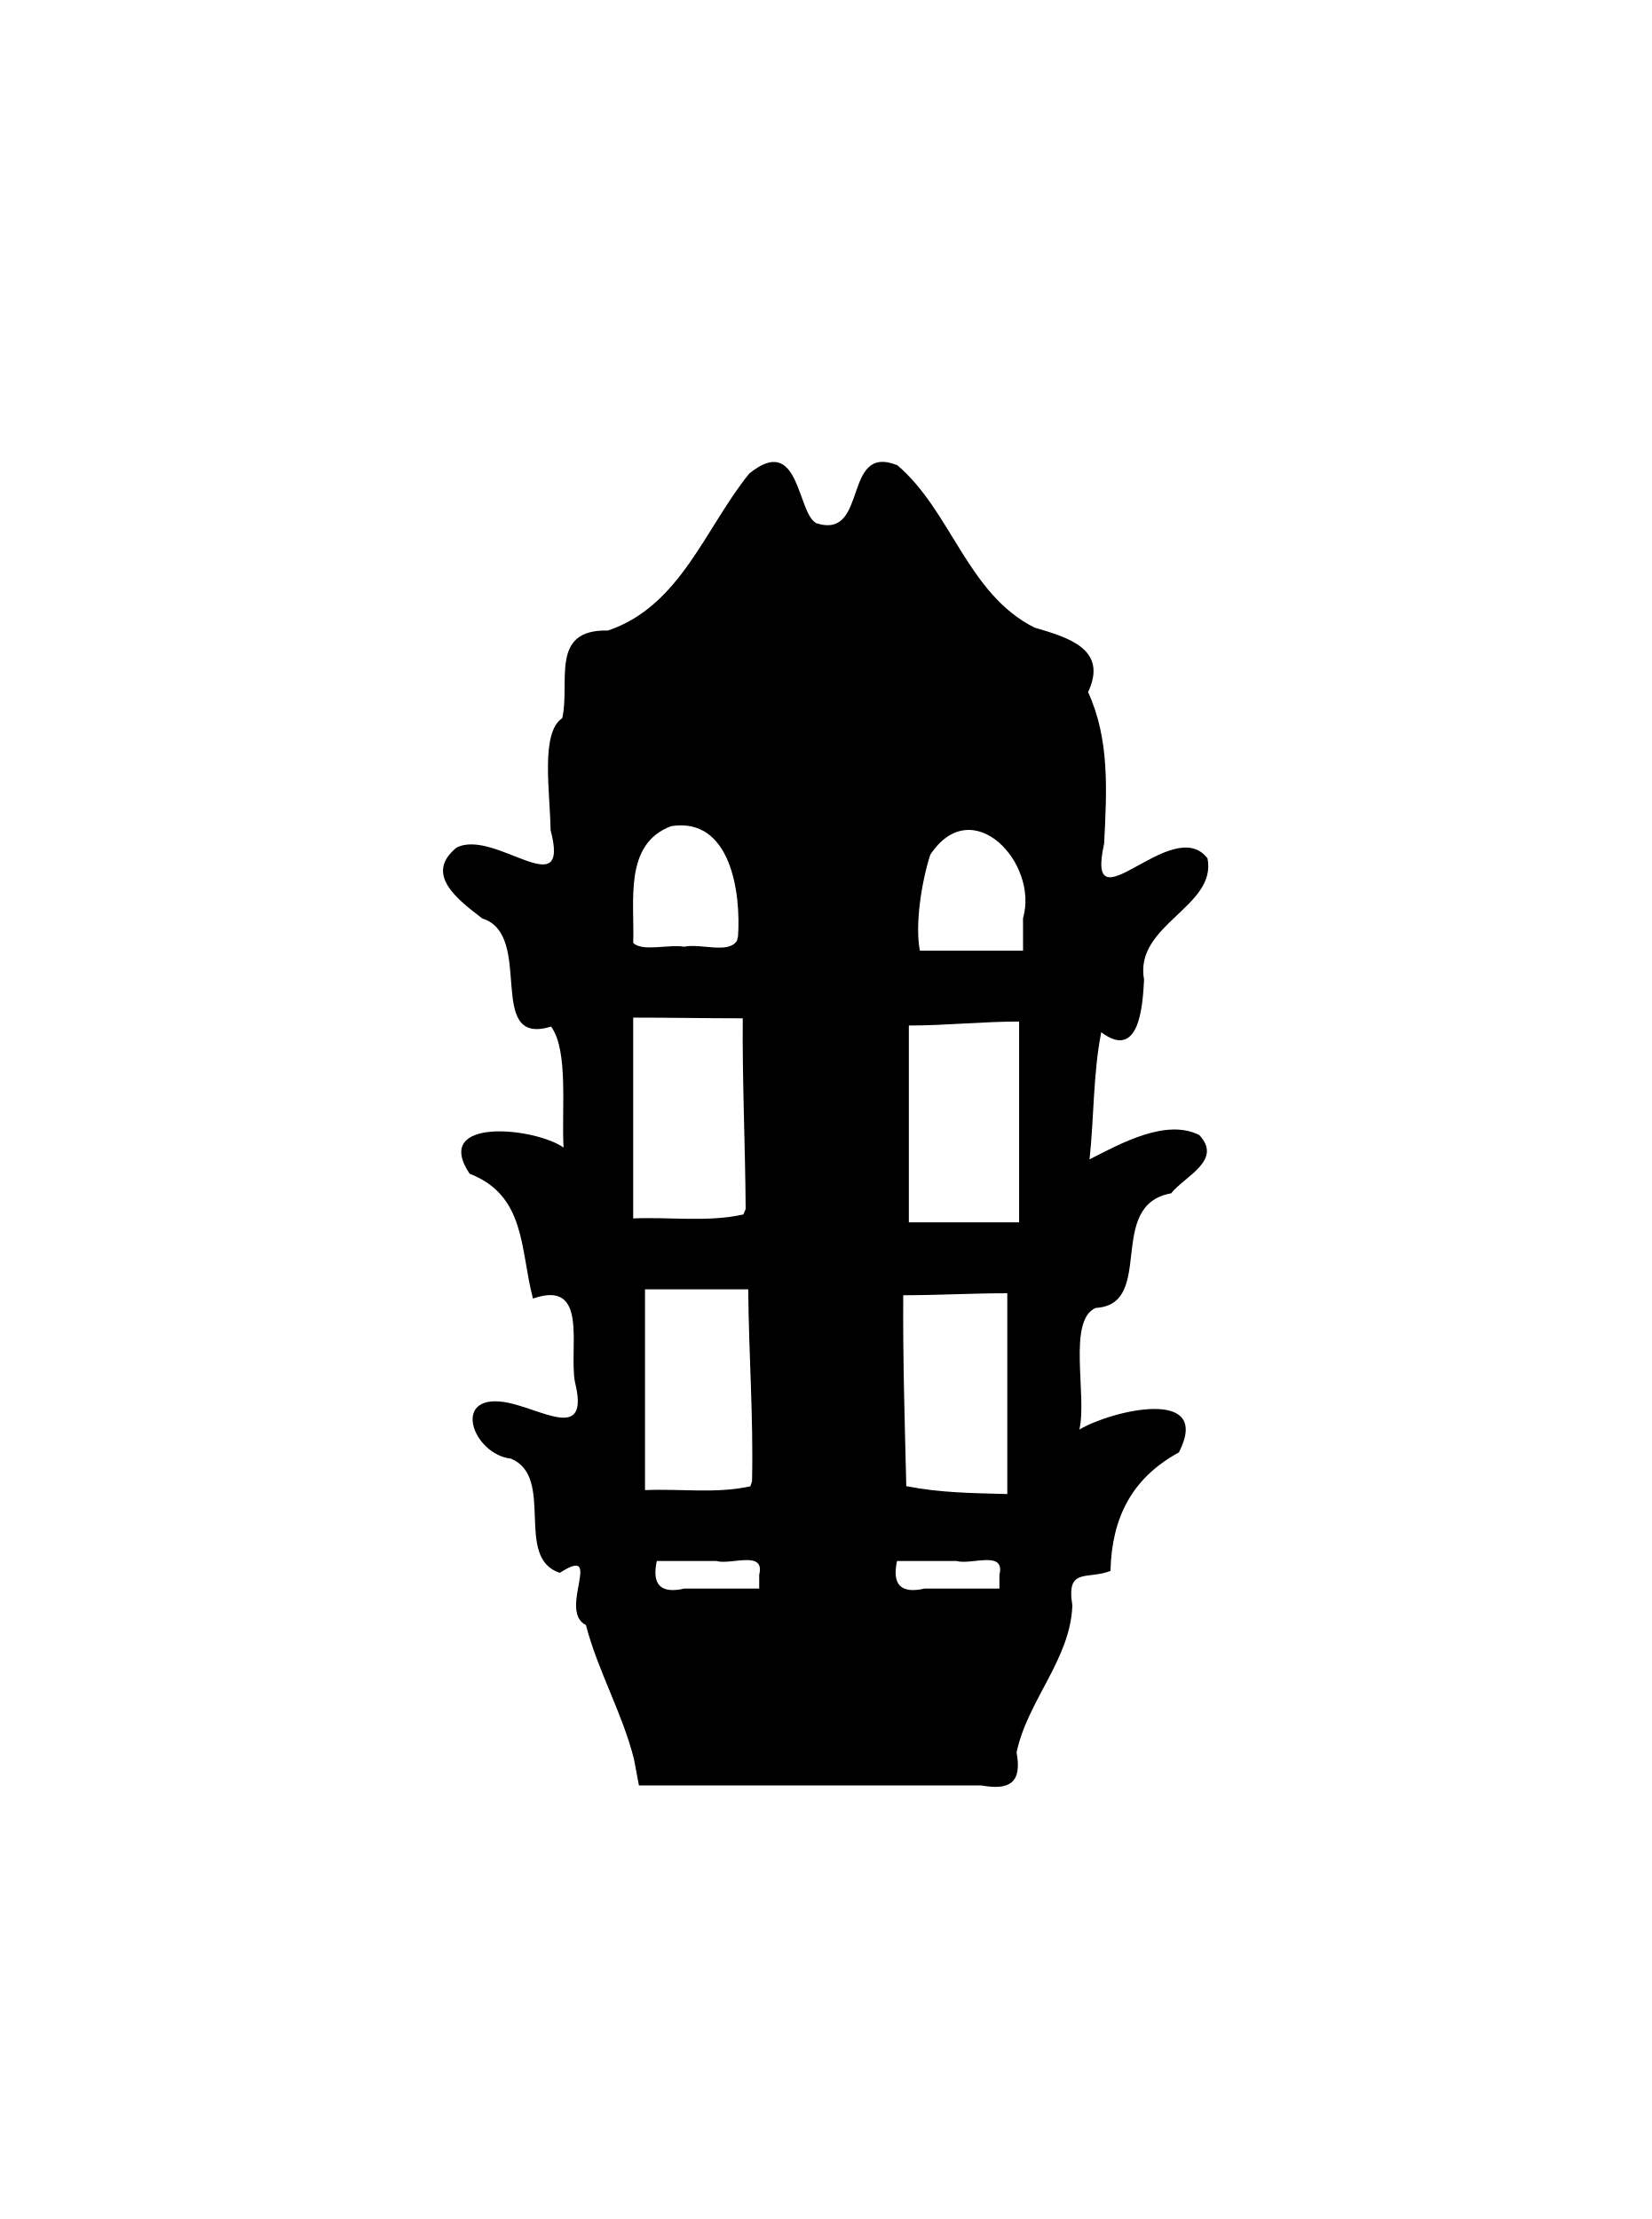
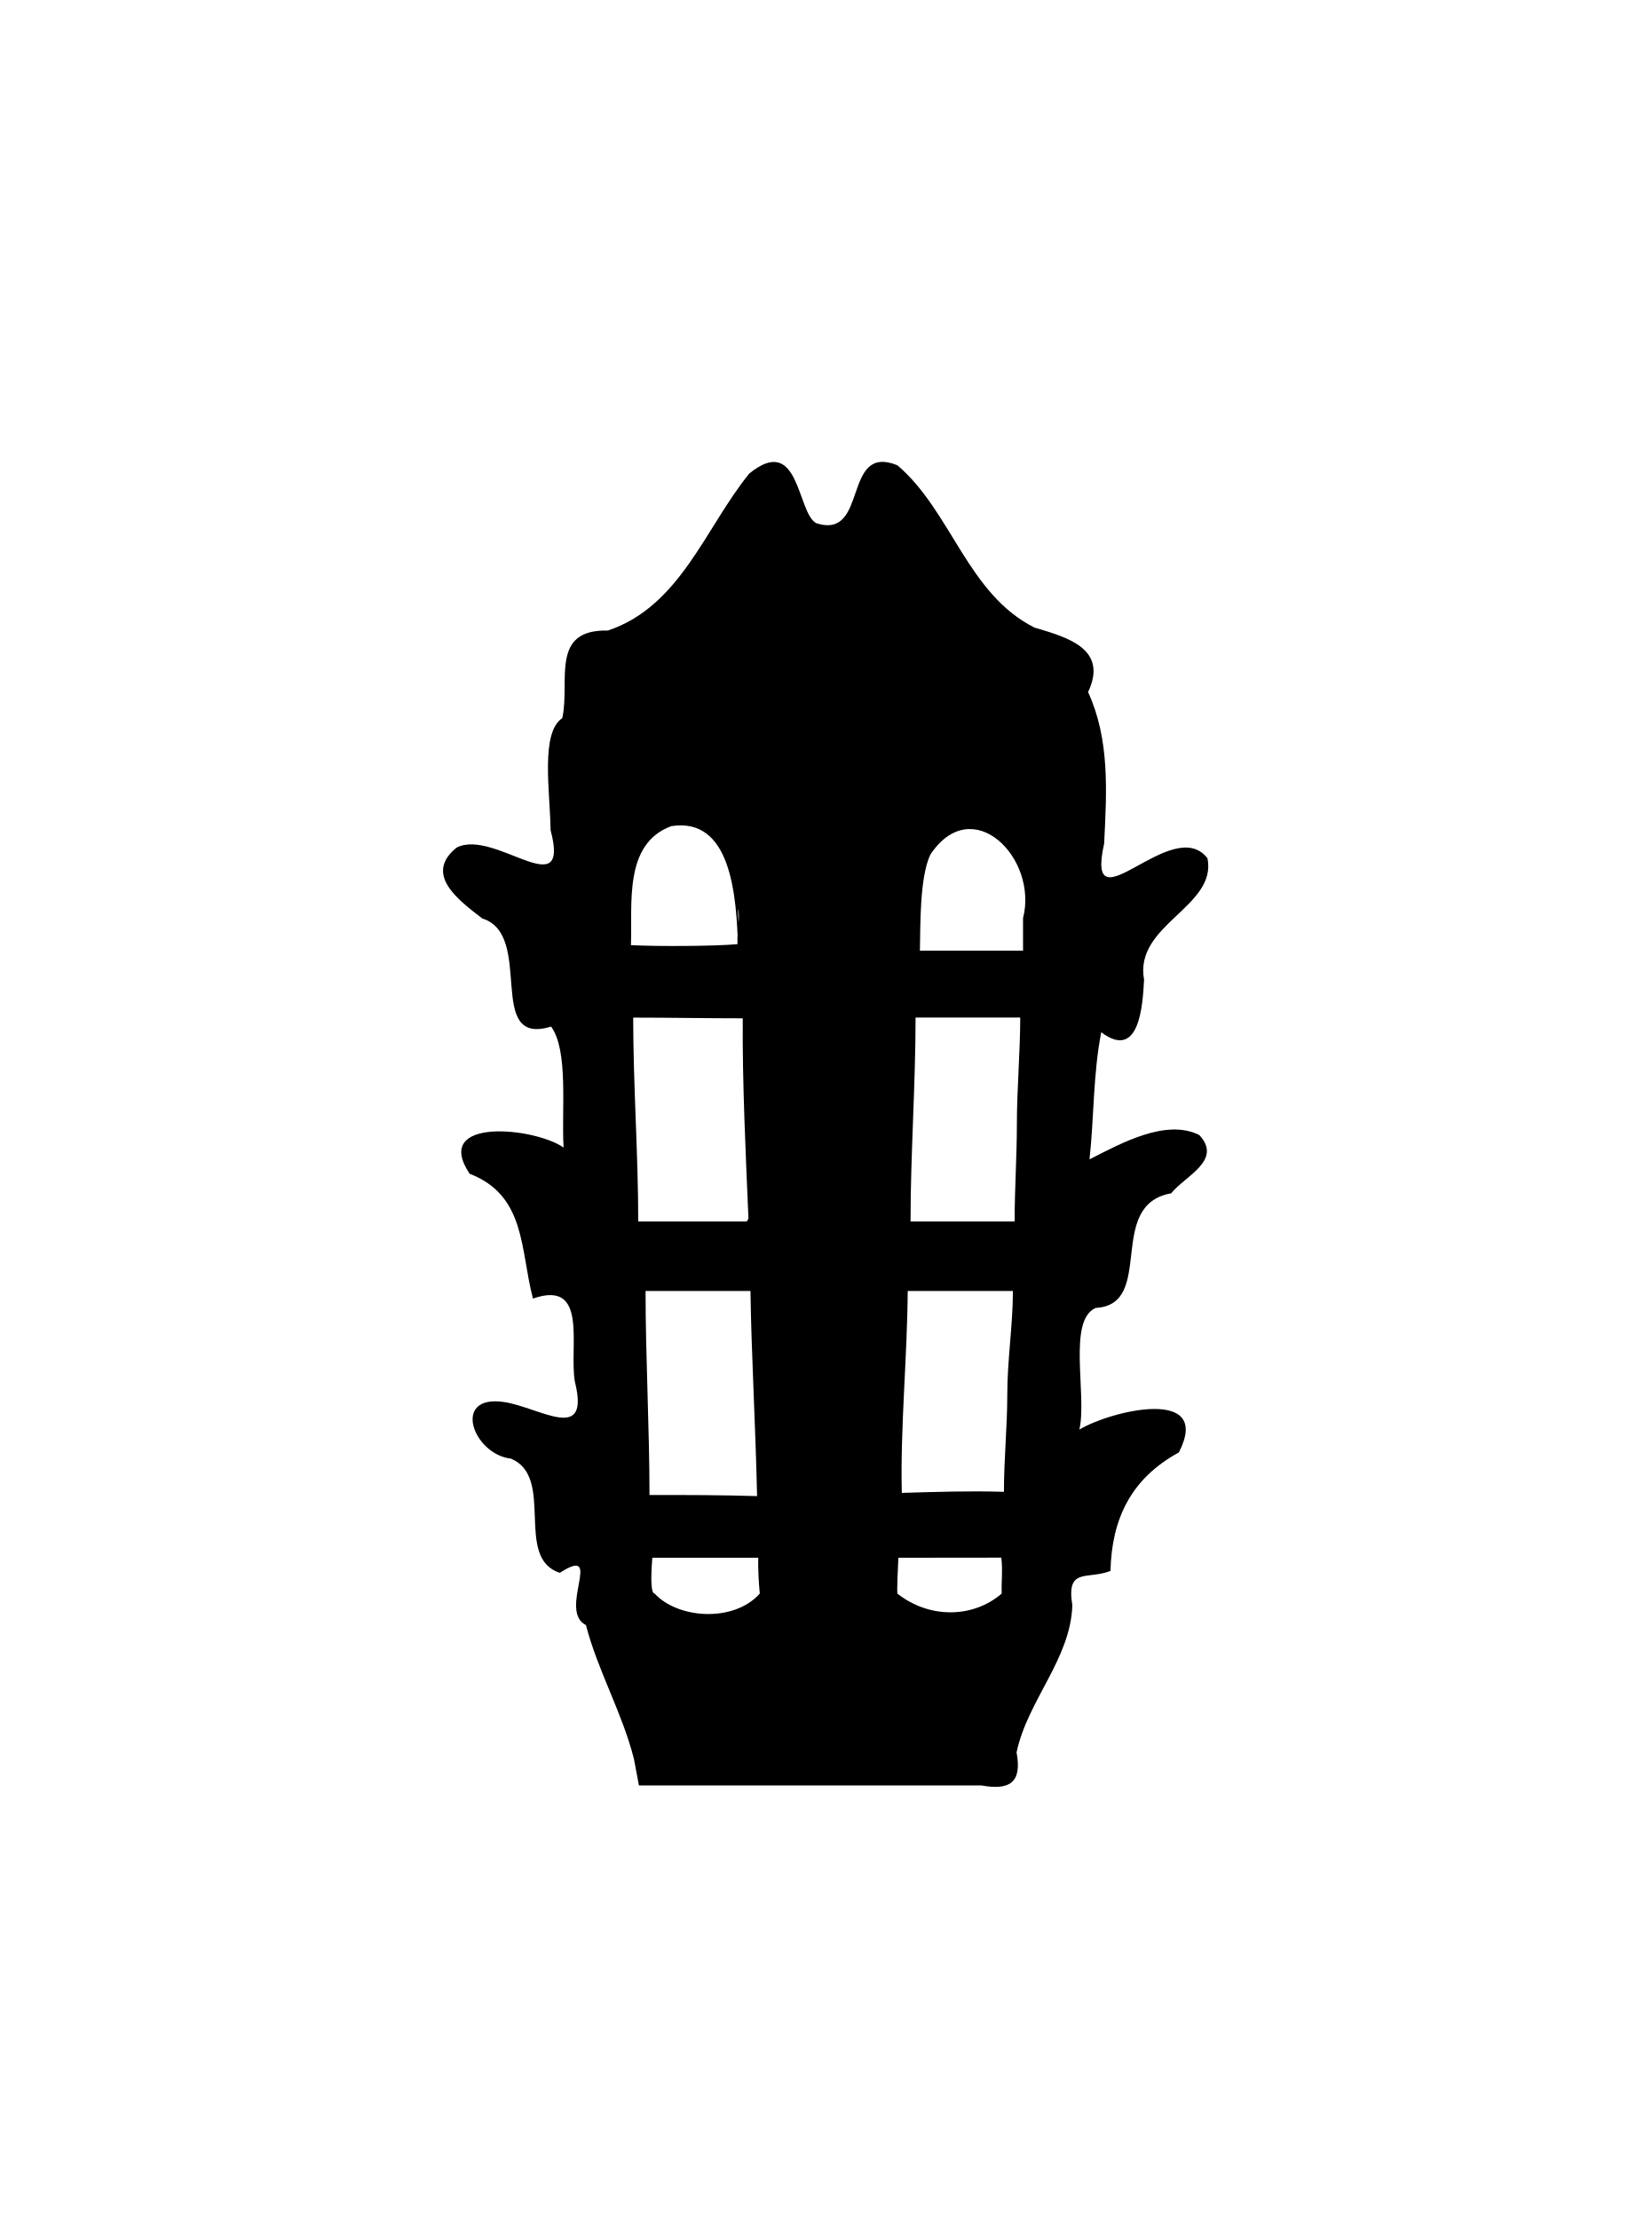
<svg xmlns="http://www.w3.org/2000/svg" width="744.094" height="1000" id="svg3005" version="1.1">
  <defs id="defs3007" />
  <g id="layer1" transform="translate(0,-52.36218)">
-     <path style="fill:#000000" d="m 285.648,845 c -5.255,-20.768 -16.26,-39.647 -21.623,-60.284 -12.903,-6.455 8.546,-36.599 -11.768,-23.561 -20.792,-6.687 -1.881,-43.15 -22.069,-51.465 -17.026,-1.946 -26.938,-29.081 -3.008,-25.495 16.381,2.577 38.86,18.885 31.868,-9.137 -2.749,-15.751 6.373,-46.304 -18.892,-37.493 -5.826,-22.048 -3.067,-46.395 -28.547,-56.257 -17.183,-25.728 29.393,-20.894 42.343,-11.799 -1.013,-16.91 2.323,-43.554 -5.617,-54.523 -30.048,9.305 -7.243,-41.369 -31.005,-48.703 -10.561,-8.161 -26.607,-19.852 -11.563,-31.966 17.13,-8.704 51.445,26.676 42.334,-7.846 -0.244,-17.399 -4.656,-43.864 5.249,-50.471 3.716,-16.221 -5.889,-40.128 20.554,-39.474 32.729,-10.972 43.872,-46.345 63.723,-70.765 22.838,-18.583 21.447,18.127 30.279,22.41 23.687,7.531 11.41,-36.226 36.448,-26.147 24.365,20.753 31.542,57.955 61.792,73.166 14.858,4.384 33.348,9.547 24.147,29.058 9.768,21.303 8.441,44.433 7.238,68.247 -8.859,39.97 30.746,-13.875 46.578,6.673 4.368,21.917 -33.192,29.847 -28.585,54.679 -0.6,11.318 -2.036,36.73 -19.3,23.697 -3.689,18.79 -3.201,38.231 -5.28,57.297 14.307,-7.327 34.586,-18.469 49.451,-10.972 10.69,11.415 -6.355,18.409 -12.69,26.271 -29.667,5.297 -6.793,50.129 -33.991,51.646 -12.863,5.575 -3.785,39.369 -7.343,54.829 13.856,-8.422 60.227,-19.784 44.841,10.286 -21.428,11.676 -30.253,29.732 -30.825,53.402 -10.53,4.13 -20.014,-1.857 -17.181,15.541 -0.843,24.275 -20.143,42.715 -25.139,66.256 2.603,13.743 -3.278,17.161 -15.809,14.877 -51.451,0 -102.903,0 -154.354,0 -0.751,-3.993 -1.503,-7.985 -2.255,-11.978 z m 56.454,-82.958 c 2.769,-11.283 -12.739,-4.288 -19.33,-6.211 -8.936,0 -17.871,0 -26.807,0 -2.307,10.589 1.659,14.906 12.427,12.421 11.237,0 22.473,0 33.71,0 0,-2.07 0,-4.14 0,-6.211 z m 108.244,0 c 2.769,-11.283 -12.739,-4.288 -19.33,-6.211 -8.936,0 -17.871,0 -26.807,0 -2.307,10.589 1.659,14.906 12.427,12.421 11.237,0 22.473,0 33.71,0 0,-2.07 0,-4.14 0,-6.211 z m 3.549,-81.627 c 0,-15.083 0,-30.166 0,-45.25 -15.93,0 -30.964,0.896 -46.894,0.896 -0.19,29.578 0.677,56.477 1.376,86.05 15.781,3.061 29.465,3.089 45.518,3.553 0,-15.083 0,-30.166 0,-45.25 z M 338.873,719.898 c 0.661,-28.831 -1.493,-57.673 -1.713,-86.507 -15.929,0 -30.59,0 -46.519,0 0,30.166 0,60.333 0,90.499 15.783,-0.708 32.104,1.71 47.47,-1.717 l 0.761,-2.275 z M 459.219,557.975 c 0,-15.083 0,-30.166 0,-45.25 -16.562,0 -33.124,1.793 -49.686,1.793 0,30.166 0,58.54 0,88.707 16.562,0 33.124,0 49.686,0 0,-15.083 0,-30.166 0,-45.25 z m -123.224,39.258 c -0.168,-28.68 -1.544,-57.2 -1.308,-85.966 -16.562,0 -32.807,-0.317 -49.369,-0.317 0,30.166 0,60.333 0,90.499 16.512,-0.734 33.584,1.81 49.656,-1.791 l 1.02,-2.426 z M 460.983,466.145 c 7.204,-24.701 -22.831,-57.221 -41.798,-28.593 -4.116,12.776 -6.925,32.167 -4.669,43.233 15.492,0 30.984,0 46.476,0 -0.003,-4.88 -0.009,-9.761 -0.011,-14.64 z m -128.429,8.215 c 1.363,-19.572 -3.231,-53.898 -30.084,-49.694 -21.628,8.021 -16.427,34.18 -17.152,52.618 4.149,4.105 15.985,0.522 23.035,1.727 7.329,-1.628 19.82,3.362 23.707,-2.678 l 0.336,-1.339 0.159,-0.633 0,0 z" id="path3078" />
+     <path style="opacity:1;fill:#000000" d="m 285.648,845 c -5.255,-20.768 -16.26,-39.647 -21.623,-60.284 -12.903,-6.455 8.546,-36.599 -11.768,-23.561 -20.792,-6.687 -1.881,-43.15 -22.069,-51.465 -17.026,-1.946 -26.938,-29.081 -3.008,-25.495 16.381,2.577 38.86,18.885 31.868,-9.137 -2.749,-15.751 6.373,-46.304 -18.892,-37.493 -5.826,-22.048 -3.067,-46.395 -28.547,-56.257 -17.183,-25.728 29.393,-20.894 42.343,-11.799 -1.013,-16.91 2.323,-43.554 -5.617,-54.523 -30.048,9.305 -7.243,-41.369 -31.005,-48.703 -10.561,-8.161 -26.607,-19.852 -11.563,-31.966 17.13,-8.704 51.445,26.676 42.334,-7.846 -0.244,-17.399 -4.656,-43.864 5.249,-50.471 3.716,-16.221 -5.889,-40.128 20.554,-39.474 32.729,-10.972 43.872,-46.345 63.723,-70.765 22.838,-18.583 21.447,18.127 30.279,22.41 23.687,7.531 11.41,-36.226 36.448,-26.147 24.365,20.753 31.542,57.955 61.792,73.166 14.858,4.384 33.348,9.547 24.147,29.058 9.768,21.303 8.441,44.433 7.238,68.247 -8.859,39.97 30.746,-13.875 46.578,6.673 4.368,21.917 -33.192,29.847 -28.585,54.679 -0.6,11.318 -2.036,36.73 -19.3,23.697 -3.689,18.79 -3.201,38.231 -5.28,57.297 14.307,-7.327 34.586,-18.469 49.451,-10.972 10.69,11.415 -6.355,18.409 -12.69,26.271 -29.667,5.297 -6.793,50.129 -33.991,51.646 -12.863,5.575 -3.785,39.369 -7.343,54.829 13.856,-8.422 60.227,-19.784 44.841,10.286 -21.428,11.676 -30.253,29.732 -30.825,53.402 -10.53,4.13 -20.014,-1.857 -17.181,15.541 -0.843,24.275 -20.143,42.715 -25.139,66.256 2.603,13.743 -3.278,17.161 -15.809,14.877 -51.451,0 -102.903,0 -154.354,0 -0.751,-3.993 -1.503,-7.985 -2.255,-11.978 z m 56.065,-90.633 c -8.936,0 -38.832,0 -47.767,0 -0.792,9.579 -0.613,16.162 1.062,16.162 10.479,11.364 35.605,13.132 47.347,0 -1.037,-11.429 -0.642,-16.162 -0.642,-16.162 z m 109.507,-0.051 c -8.936,0 -41.765,0.051 -46.407,0.051 -0.792,16.162 -0.435,16.162 -0.435,16.162 14.015,11.112 33.723,11.364 46.98,0 -0.147,-7.551 0.542,-9.1 -0.137,-16.213 z m 2.676,-73.901 c 0,-15.083 2.525,-31.173 2.525,-46.256 -15.93,0 -31.469,0 -47.399,0 -0.19,29.578 -3.363,61.41 -2.665,90.983 16.286,-0.475 29.97,-0.951 46.023,-0.487 0,-15.083 1.515,-29.156 1.515,-44.239 z M 338.171,634.159 c -15.929,0 -31.348,0 -47.276,0 0,30.166 1.768,61.757 1.768,91.924 17.046,0 32.104,0 48.48,0.505 -0.666,-31.3 -2.63,-65.574 -2.972,-92.429 z m 120.038,-75.426 c 0,-15.083 1.515,-32.729 1.515,-47.813 -16.814,0 -30.599,0 -47.16,0 0,30.166 -2.273,61.757 -2.273,91.924 16.562,0 30.346,0 46.908,0 0,-15.083 1.01,-29.028 1.01,-44.111 z M 337.258,601.527 c -1.178,-27.67 -2.807,-61.494 -2.57,-90.259 -16.562,0 -32.807,-0.317 -49.369,-0.317 0,30.166 2.273,61.727 2.273,91.893 18.95,0 40.644,0 48.909,0 z M 460.983,466.145 c 6.952,-26.974 -22.831,-57.221 -41.798,-28.593 -4.874,10.503 -4.4,32.167 -4.669,43.233 15.492,0 30.984,0 46.476,0 -0.003,-4.88 -0.009,-9.761 -0.011,-14.64 z m -128.429,13.46 c -0.657,-24.118 -3.231,-59.144 -30.084,-54.94 -21.628,8.021 -17.437,35.191 -18.163,53.628 11.854,0.653 38.676,0.466 48.004,-0.447 -0.208,-8.431 1.277,-11.656 0.242,-16.114 l 0.505,17.873 z" id="path3078" />
  </g>
</svg>
